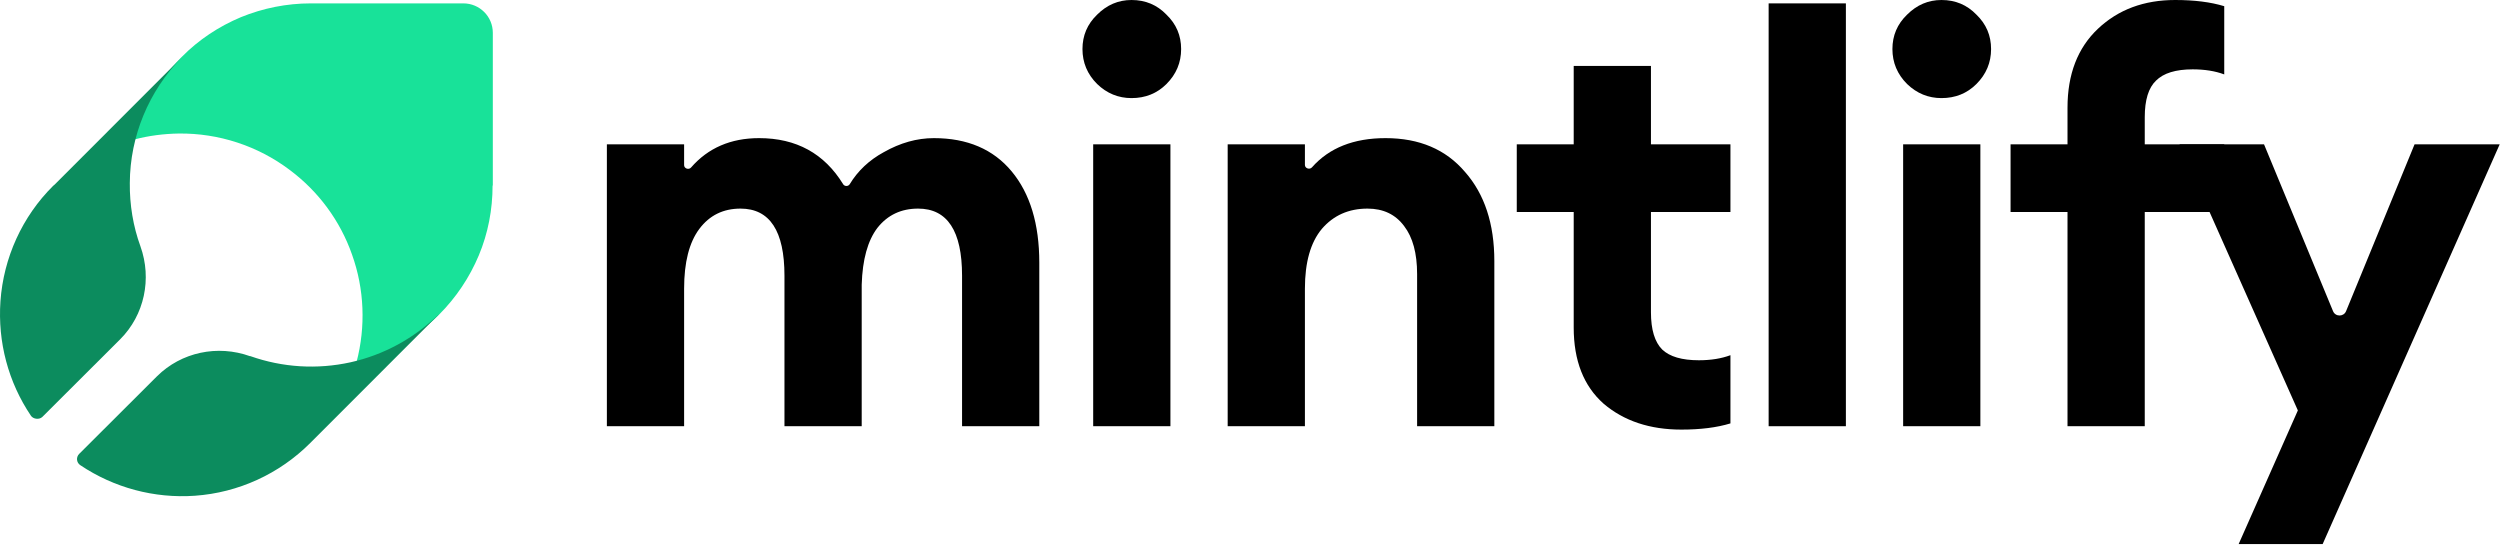
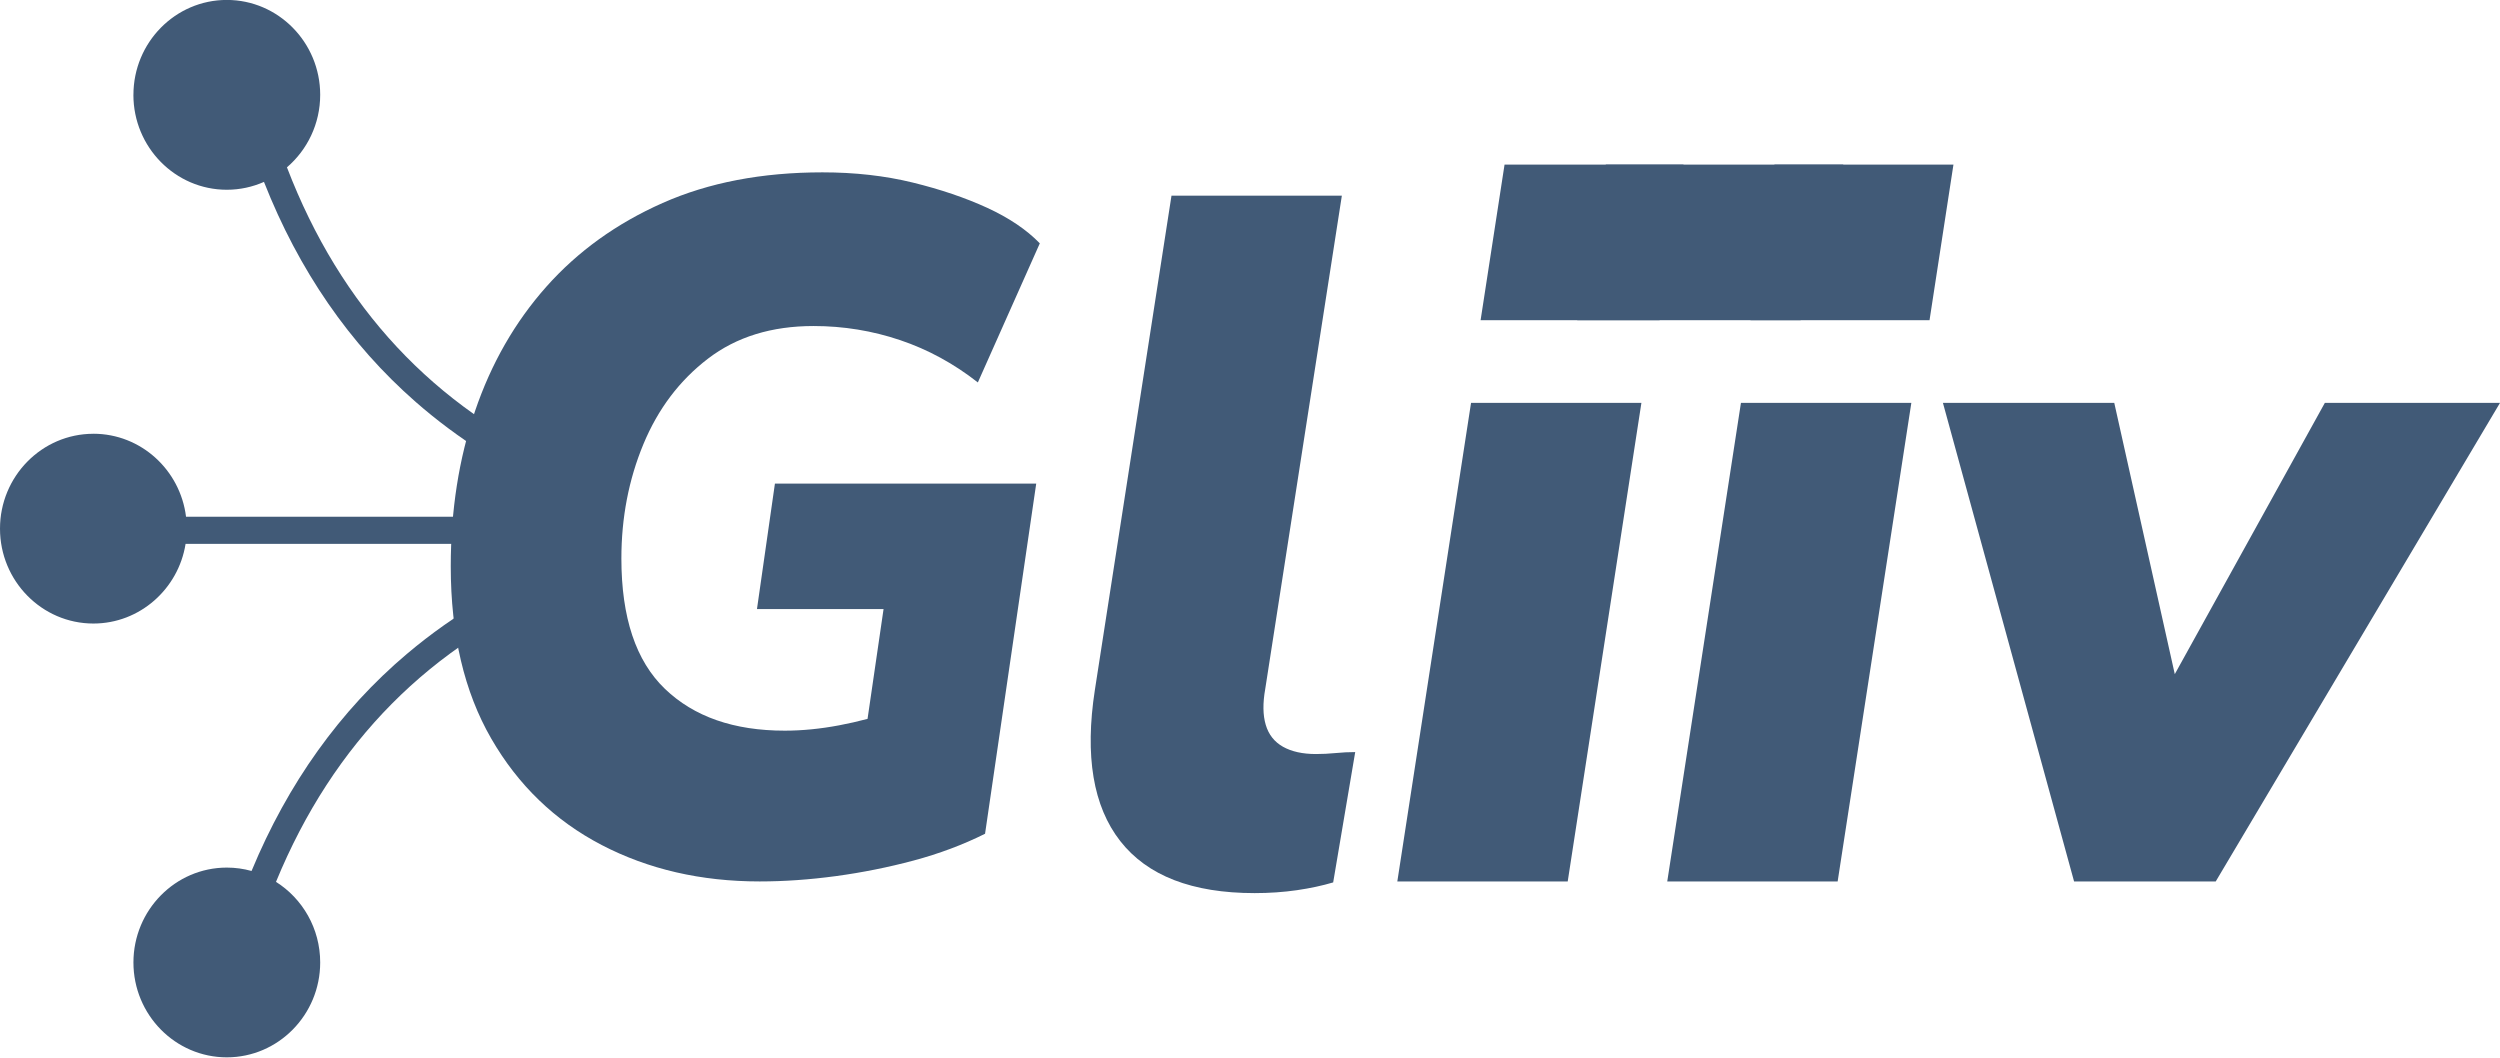
- <svg xmlns="http://www.w3.org/2000/svg" width="1682" height="367" viewBox="0 0 1682 367" fill="none">
-   <path d="M1562.69 366.037H1506.17L1546 276.14L1466.34 97.105H1523.24L1569.66 209.337C1571.28 213.26 1576.84 213.253 1578.45 209.325L1624.52 97.105H1681.79L1562.69 366.037Z" fill="black" />
-   <path d="M1391.02 286.761V142.622H1352.71V97.104H1391.02V72.449C1391.02 49.943 1397.85 32.242 1411.5 19.345C1425.16 6.448 1442.48 0 1463.47 0C1476.37 0 1487.37 1.391 1496.47 4.172V50.069C1490.4 47.793 1483.32 46.656 1475.23 46.656C1463.85 46.656 1455.63 49.184 1450.57 54.242C1445.51 59.046 1442.99 67.265 1442.99 78.897V97.104H1496.47V142.622H1442.99V286.761H1391.02Z" fill="black" />
-   <path d="M1306.22 66.001C1297.37 66.001 1289.66 62.84 1283.08 56.518C1276.51 49.943 1273.22 42.104 1273.22 33C1273.22 23.897 1276.51 16.184 1283.08 9.862C1289.66 3.287 1297.37 0 1306.22 0C1315.58 0 1323.42 3.287 1329.74 9.862C1336.31 16.184 1339.6 23.897 1339.6 33C1339.6 42.104 1336.31 49.943 1329.74 56.518C1323.42 62.84 1315.58 66.001 1306.22 66.001ZM1280.43 286.761V97.104H1332.39V286.761H1280.43Z" fill="black" />
-   <path d="M1189.94 286.761V2.276H1241.91V286.761H1189.94Z" fill="black" />
-   <path d="M1131.24 289.037C1110 289.037 1092.55 283.221 1078.89 271.588C1065.49 259.703 1058.79 242.634 1058.79 220.381V142.622H1020.48V97.104H1058.79V44.38H1110.76V97.104H1164.24V142.622H1110.76V210.14C1110.76 221.772 1113.29 230.117 1118.34 235.174C1123.4 239.979 1131.62 242.381 1143 242.381C1151.09 242.381 1158.17 241.243 1164.24 238.967V284.864C1155.14 287.646 1144.14 289.037 1131.24 289.037Z" fill="black" />
-   <path d="M825.979 286.761V97.104H877.945V110.967C877.945 113.311 881.135 114.347 882.688 112.591C894.273 99.485 910.773 92.932 932.187 92.932C954.946 92.932 972.774 100.518 985.67 115.691C998.82 130.61 1005.39 150.587 1005.39 175.622V286.761H953.429V184.346C953.429 170.438 950.521 159.691 944.704 152.105C938.888 144.265 930.67 140.346 920.049 140.346C907.405 140.346 897.164 144.898 889.325 154.001C881.738 163.105 877.945 176.507 877.945 194.208V286.761H825.979Z" fill="black" />
-   <path d="M761.286 66.001C752.436 66.001 744.723 62.84 738.148 56.518C731.574 49.943 728.286 42.104 728.286 33C728.286 23.897 731.574 16.184 738.148 9.862C744.723 3.287 752.436 0 761.286 0C770.643 0 778.482 3.287 784.804 9.862C791.379 16.184 794.666 23.897 794.666 33C794.666 42.104 791.379 49.943 784.804 56.518C778.482 62.84 770.643 66.001 761.286 66.001ZM735.493 286.761V97.104H787.459V286.761H735.493Z" fill="black" />
-   <path d="M647.273 286.761V185.484C647.273 155.392 637.411 140.346 617.686 140.346C606.307 140.346 597.204 144.645 590.376 153.243C583.801 161.84 580.261 174.61 579.755 191.553V286.761H527.789V185.484C527.789 155.392 517.927 140.346 498.203 140.346C486.571 140.346 477.341 144.898 470.513 154.001C463.685 163.105 460.272 176.507 460.272 194.208V286.761H408.306V97.104H460.272V111.103C460.272 113.435 463.407 114.462 464.939 112.704C476.419 99.522 491.68 92.932 510.72 92.932C535.742 92.932 554.588 103.262 567.259 123.923C568.258 125.553 570.718 125.527 571.712 123.894C577.189 114.891 584.802 107.731 594.548 102.415C605.675 96.093 616.928 92.932 628.307 92.932C650.813 92.932 668.261 100.392 680.652 115.311C693.043 130.231 699.239 150.714 699.239 176.76V286.761H647.273Z" fill="black" />
-   <path d="M331.569 124.833V22.09C331.569 11.065 322.625 2.276 311.764 2.276H209.069C192.938 2.276 176.967 5.472 162.113 11.544C147.26 17.775 133.685 26.724 122.345 38.228L121.546 39.027C106.533 54.207 95.833 73.062 90.402 93.834C100.145 91.277 110.206 89.999 120.268 89.839C147.1 89.52 173.453 98.148 194.855 114.287C214.18 128.668 228.873 148.481 236.859 171.331C245.164 194.5 246.122 219.746 239.893 243.554C260.496 238.122 279.503 227.416 294.675 212.396L295.474 211.597C306.813 200.252 315.917 186.67 322.145 171.81C328.374 156.95 331.409 140.971 331.409 124.833H331.569Z" fill="#18E299" />
-   <path d="M87.337 123.098C87.496 91.579 100.066 61.334 122.182 38.73L36.739 124.212C36.421 124.531 36.102 124.69 35.784 125.008C14.941 145.702 2.371 173.4 0.303 202.69C-1.607 230.07 5.553 257.131 20.828 279.736C22.285 281.892 26.238 282.601 28.466 280.532L80.813 228.319C97.202 211.923 102.293 187.568 94.497 165.759C89.564 152.229 87.178 137.743 87.337 123.098Z" fill="#0C8C5E" />
-   <path d="M294.976 211.605C278.587 227.683 258.062 238.826 235.786 243.761C213.351 248.695 190.121 247.263 168.482 239.622C168.482 239.622 168.323 239.622 168.164 239.622C146.365 231.822 122.022 236.916 105.633 253.153L53.285 305.365C51.057 307.594 51.376 311.255 54.081 313.006C76.674 328.128 103.724 335.451 131.091 333.541C160.368 331.471 187.894 318.896 208.737 298.043L209.533 297.247L294.976 211.764V211.605Z" fill="#0C8C5E" />
+ <svg xmlns="http://www.w3.org/2000/svg" id="Layer_2" data-name="Layer 2" viewBox="0 0 767.04 324.41">
+   <defs>
+     <style>
+       .cls-1 {
+         fill: #415a77;
+       }
+     </style>
+   </defs>
+   <g id="Layer_1-2" data-name="Layer 1">
+     <g>
+       <g>
+         <path class="cls-1" d="m124.87,200.6c-20.55,17.38-36.54,39.73-47.69,66.63-2.42-.68-4.97-1.04-7.59-1.04-15.8,0-28.65,13.06-28.65,29.11s12.85,29.11,28.65,29.11,28.65-13.06,28.65-29.11c0-10.43-5.42-19.59-13.56-24.73,17.59-42.76,47.41-72.86,88.96-89.83-.68-2.55-1.28-5.3-1.75-8.2-8.21,3.31-16.03,7.13-23.43,11.44-8.41,4.9-16.28,10.45-23.58,16.62Z" />
+         <path class="cls-1" d="m28.65,133.09c-15.8,0-28.65,13.06-28.65,29.11s12.85,29.11,28.65,29.11c14.23,0,26.08-10.6,28.29-24.44h114.28c-.22-2.67-.29-5.45-.17-8.32H57.08c-1.77-14.34-13.84-25.47-28.43-25.47Z" />
+         <path class="cls-1" d="m40.93,29.11c0,16.05,12.85,29.11,28.65,29.11,4.05,0,7.9-.86,11.41-2.41,10.68,27.13,26.29,49.77,46.56,67.52,12.92,11.31,27.7,20.64,44.19,27.88.41-2.69,1-5.44,1.8-8.23-40.4-18.02-69.05-48.73-85.5-91.64,6.23-5.34,10.2-13.34,10.2-22.25,0-16.05-12.85-29.11-28.65-29.11s-28.65,13.06-28.65,29.11Z" />
+       </g>
+       <path class="cls-1" d="m233.07,270.44c-18,0-34.16-3.73-48.49-11.19-14.32-7.46-25.62-18.35-33.88-32.68-8.26-14.32-12.4-31.93-12.4-52.82,0-17.11,2.48-32.98,7.44-47.6,4.96-14.62,12.26-27.35,21.9-38.2,9.64-10.84,21.53-19.4,35.67-25.67,14.14-6.27,30.48-9.4,49.04-9.4,9.92,0,19.15,1.04,27.69,3.13,8.54,2.09,16.16,4.68,22.87,7.76,6.7,3.09,12.07,6.71,16.12,10.89l-19.01,42.68c-7.35-5.77-15.29-10.1-23.83-12.98-8.54-2.88-17.4-4.33-26.58-4.33-12.86,0-23.65,3.33-32.37,10-8.73,6.67-15.34,15.42-19.84,26.26-4.5,10.85-6.75,22.53-6.75,35.07,0,18.11,4.45,31.44,13.36,39.99,8.91,8.56,21.16,12.83,36.78,12.83,5.32,0,10.88-.55,16.67-1.64,5.79-1.09,11.61-2.63,17.49-4.63l-11.3,19.99,7.44-51.03h-38.84l5.51-38.5h80.17l-15.7,107.44c-6.8,3.39-14.1,6.12-21.9,8.21-7.81,2.09-15.75,3.68-23.83,4.78-8.08,1.09-15.89,1.64-23.42,1.64Z" />
+       <path class="cls-1" d="m384.97,274.02c-19.19,0-32.94-5.32-41.26-15.97-8.32-10.64-10.92-26.11-7.78-46.4l23.5-151.61h52.27l-23.5,151.31c-.78,4.38-.74,8.06.15,11.04.88,2.99,2.64,5.22,5.28,6.72,2.65,1.49,6.02,2.24,10.13,2.24,1.96,0,3.96-.1,6.02-.3,2.06-.2,4.06-.3,6.02-.3l-6.76,39.99c-3.33.99-7.05,1.79-11.16,2.39-4.11.59-8.42.89-12.92.89Z" />
+       <polygon class="cls-1" points="428.72 270.44 451.34 123.61 503.61 123.61 481 270.44 428.72 270.44" />
+       <polygon class="cls-1" points="454.27 98.25 461.62 50.5 516.53 50.5 509.19 98.25 454.27 98.25" />
+       <polygon class="cls-1" points="511.54 270.44 534.15 123.61 586.43 123.61 563.82 270.44 511.54 270.44" />
+       <polygon class="cls-1" points="537.09 98.25 544.43 50.5 599.35 50.5 592.01 98.25 537.09 98.25" />
+       <path class="cls-1" d="m636.36,270.44l-40.24-146.83h52.57l21.44,96.1h-9.99l53.16-96.1h53.74l-87.22,146.83h-43.46Z" />
+       <polygon class="cls-1" points="492.69 50.5 565.55 50.5 552.47 98.25 483.92 98.25 492.69 50.5" />
+     </g>
+   </g>
</svg>
